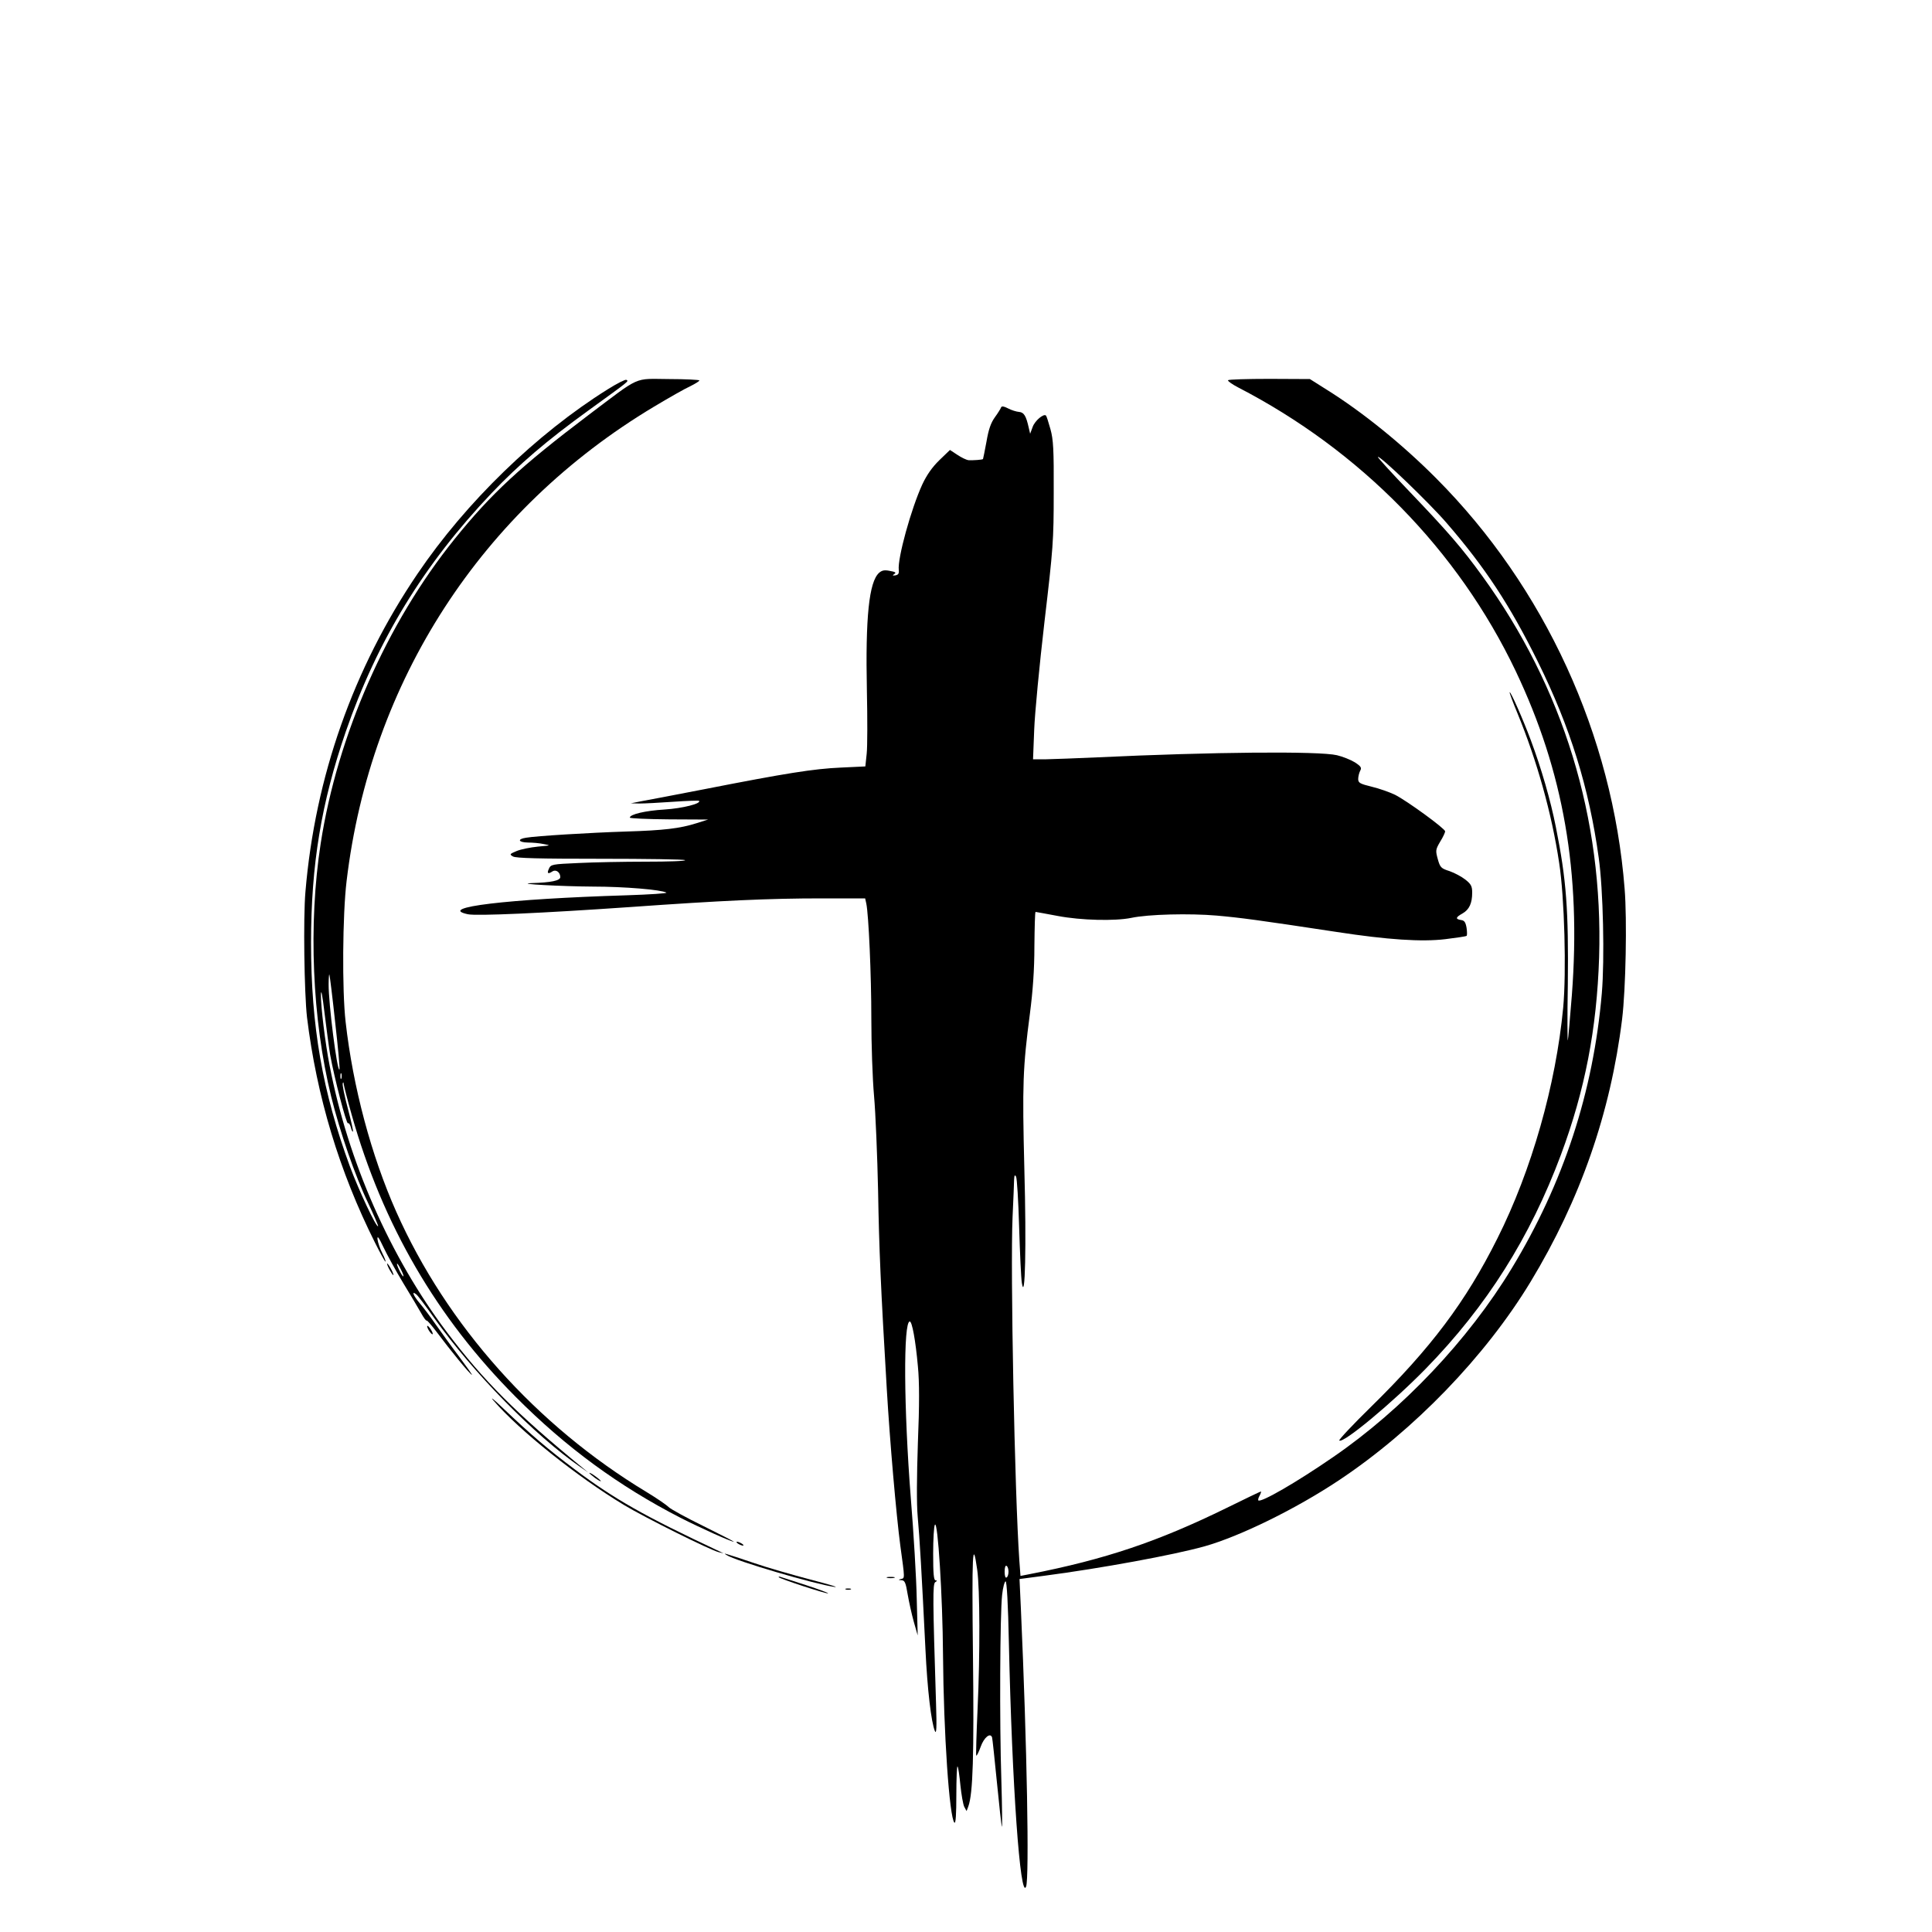
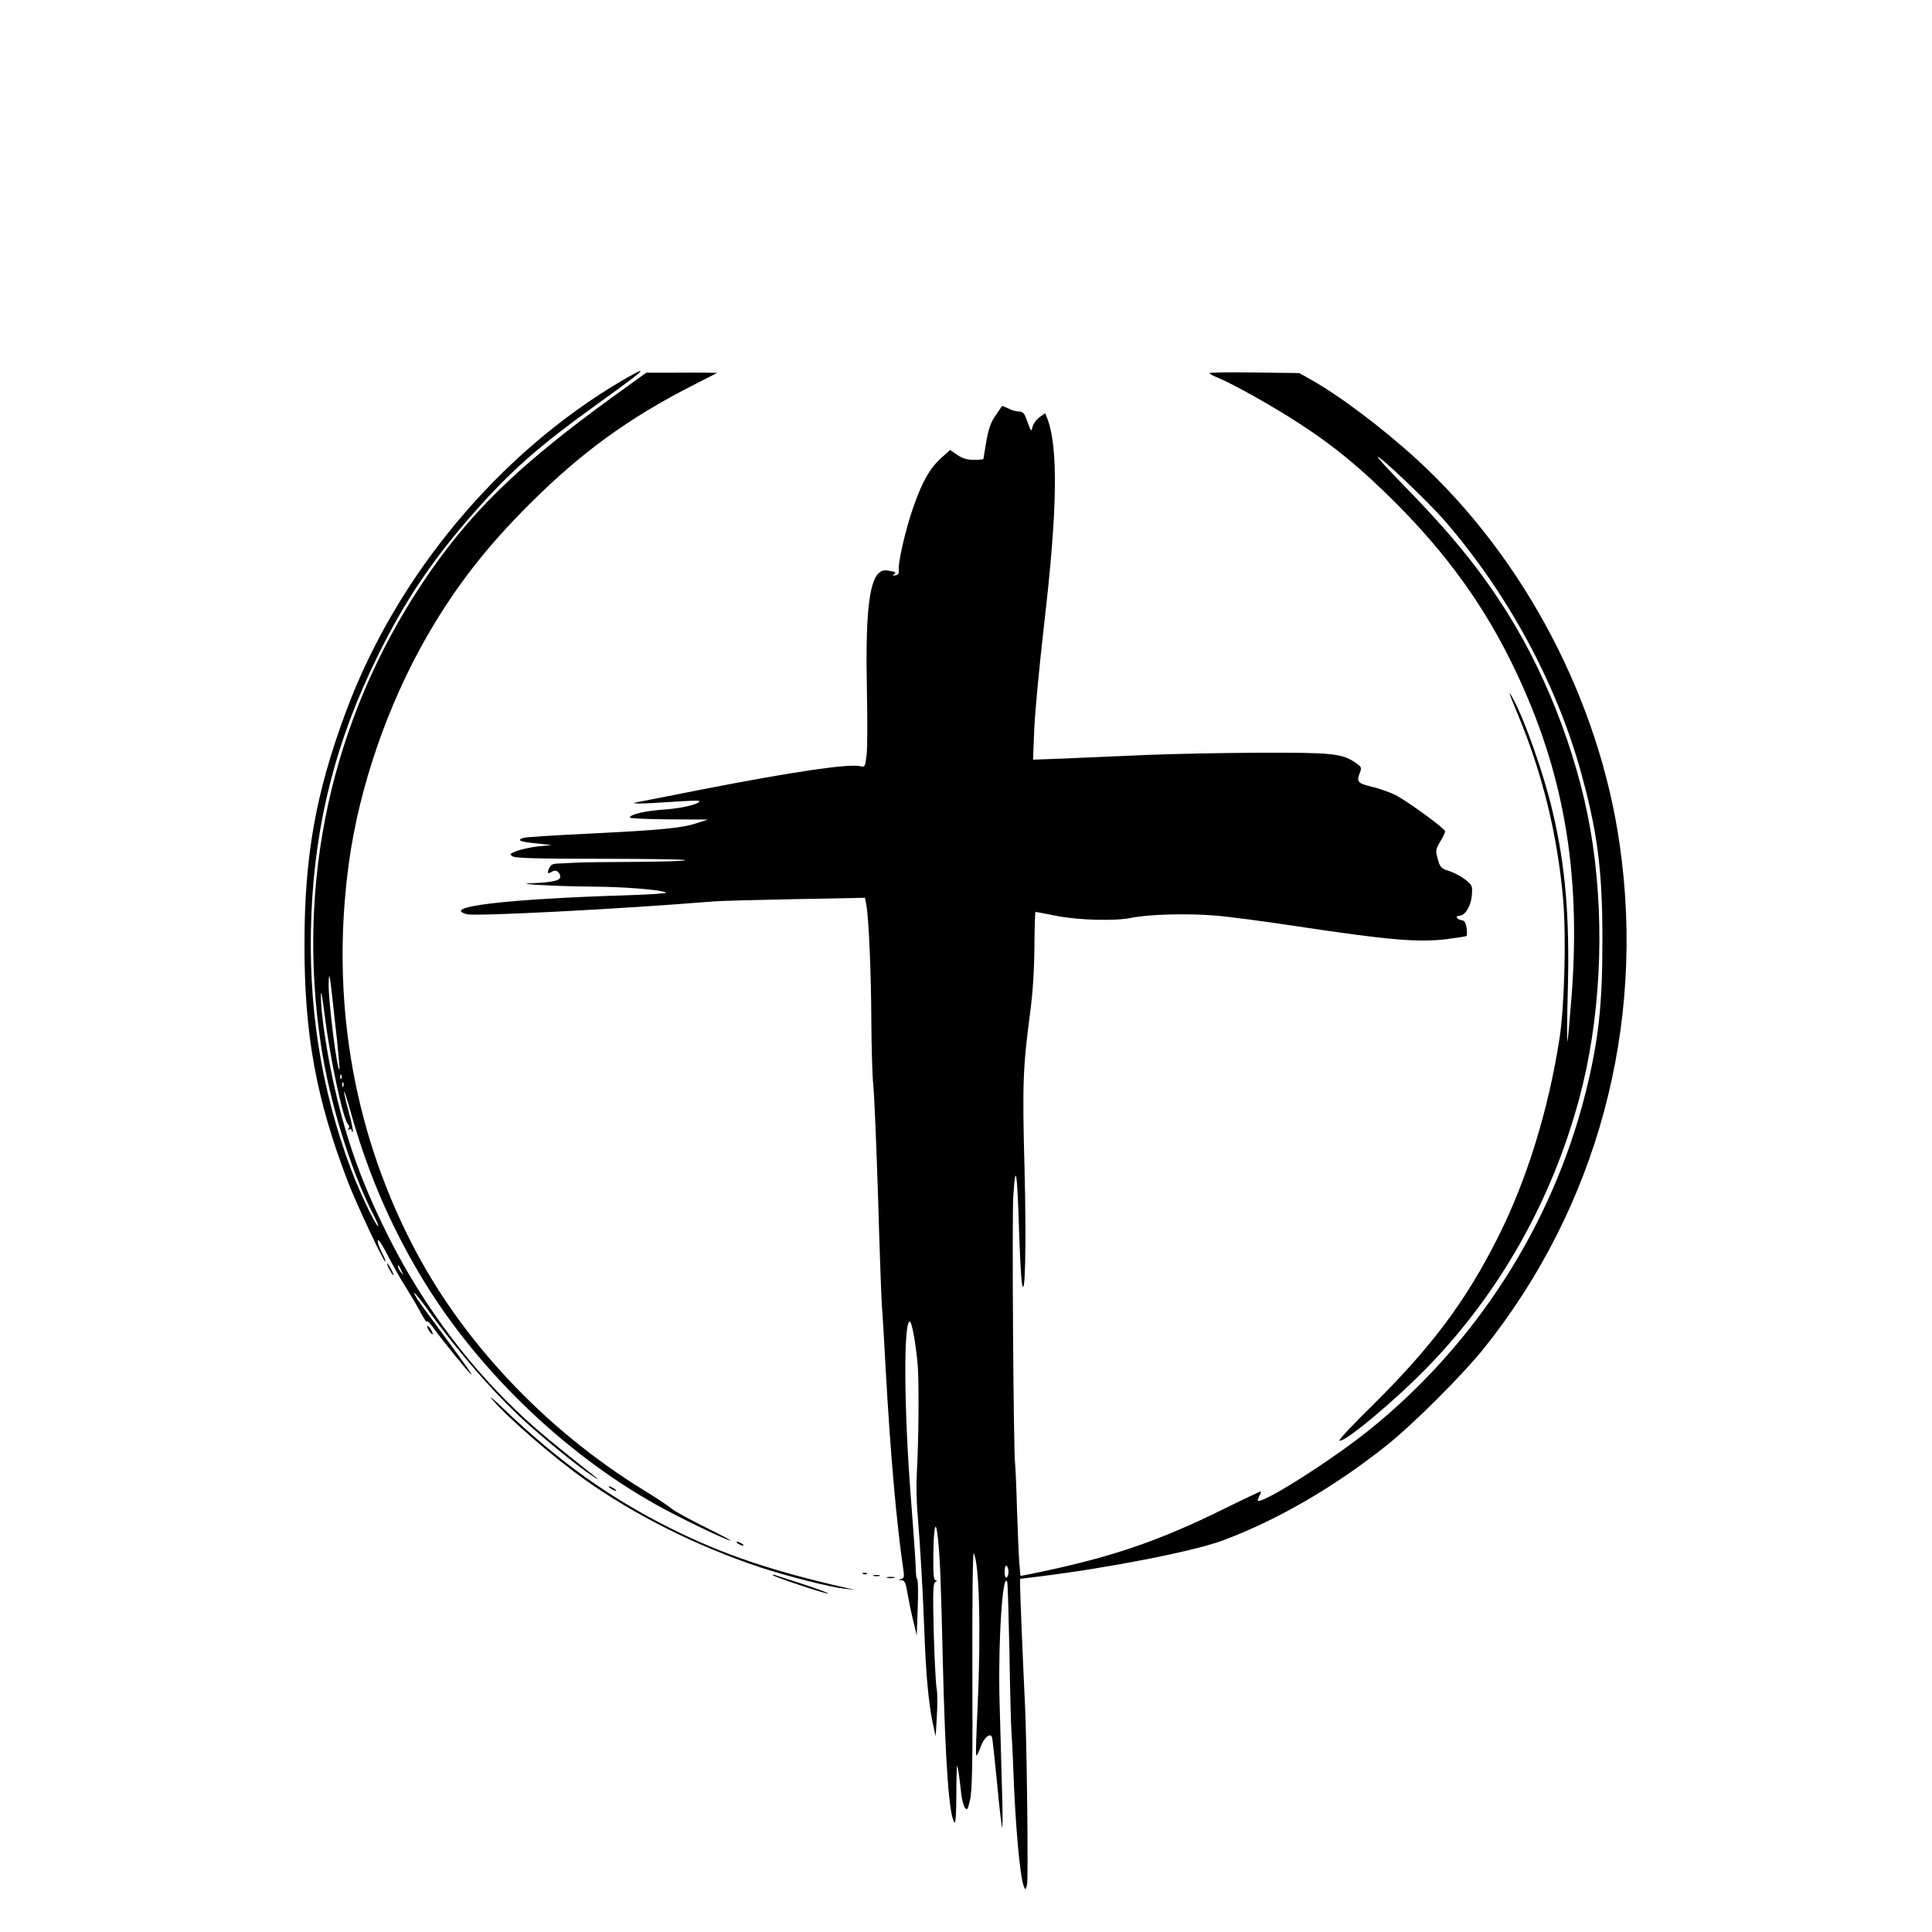
<svg xmlns="http://www.w3.org/2000/svg" version="1.0" width="1000pt" height="1000pt" viewBox="0 0 1000 1000" preserveAspectRatio="xMidYMid meet">
  <g transform="translate(0,1000) scale(0.1,-0.1)" fill="#000000" stroke="none">
-     <path d="M3144 7984 c-366 -229 -732 -583 -983 -954 -332 -489 -530 -1051 -580 -1645 -12 -135 -6 -527 8 -650 50 -409 167 -798 352 -1167 27 -54 51 -98 54 -98 3 0 -4 19 -16 43 -12 23 -23 56 -25 72 -2 22 6 12 31 -41 18 -38 64 -122 102 -185 38 -62 80 -133 93 -156 13 -24 26 -41 28 -38 3 2 27 -26 55 -63 68 -91 165 -210 179 -218 6 -4 -23 37 -64 92 -41 54 -96 131 -123 169 -27 39 -64 88 -82 109 -34 40 -45 68 -18 46 8 -6 50 -62 93 -123 201 -282 516 -604 757 -771 l40 -28 -35 29 c-336 275 -507 446 -697 698 -294 390 -512 885 -607 1380 -23 117 -46 308 -45 368 1 32 8 -6 19 -98 10 -82 23 -179 29 -215 21 -118 84 -360 92 -354 5 3 11 -7 15 -21 3 -14 8 -24 11 -22 2 3 -10 57 -27 121 -17 64 -29 122 -26 129 2 7 5 5 5 -4 1 -9 19 -80 41 -158 161 -571 441 -1052 850 -1462 260 -261 533 -461 852 -625 102 -52 262 -124 276 -124 4 0 -66 36 -155 80 -90 44 -172 89 -183 100 -12 12 -62 46 -113 77 -572 345 -1035 864 -1296 1451 -129 290 -224 645 -262 982 -19 163 -16 558 5 730 123 1034 699 1921 1591 2455 77 46 161 94 188 106 26 13 47 26 47 30 0 3 -71 7 -157 7 -186 1 -142 21 -418 -187 -349 -264 -503 -406 -692 -641 -352 -437 -606 -1015 -693 -1575 -65 -420 -44 -910 54 -1310 46 -186 124 -412 192 -553 30 -64 53 -117 51 -119 -9 -8 -100 186 -145 307 -143 388 -202 729 -202 1160 0 405 53 725 180 1094 163 471 404 865 755 1234 141 148 284 271 500 427 218 158 210 151 197 159 -5 3 -49 -19 -98 -50z m-1409 -3277 c15 -132 25 -241 22 -243 -12 -12 -57 344 -56 441 0 33 2 56 4 50 2 -5 16 -117 30 -248z m32 -289 c-3 -7 -5 -2 -5 12 0 14 2 19 5 13 2 -7 2 -19 0 -25z m308 -989 c9 -17 15 -33 13 -35 -3 -2 -12 12 -21 31 -21 43 -13 47 8 4z" />
-     <path d="M6356 8032 c-2 -4 21 -21 52 -37 633 -327 1139 -843 1437 -1468 248 -521 339 -1043 291 -1677 -10 -124 -19 -229 -21 -235 -2 -5 -3 125 0 290 4 385 -7 540 -62 815 -27 137 -75 303 -130 450 -39 105 -104 252 -109 247 -2 -2 16 -50 40 -108 101 -245 178 -520 216 -774 28 -180 38 -567 21 -751 -38 -399 -163 -841 -341 -1195 -163 -326 -343 -566 -654 -871 -94 -92 -167 -170 -164 -174 19 -18 277 197 448 372 316 324 540 680 699 1106 125 336 186 652 198 1023 22 721 -186 1397 -605 1974 -105 145 -178 229 -374 434 -94 98 -169 180 -166 182 9 9 264 -236 354 -340 201 -232 329 -427 474 -720 168 -340 265 -653 315 -1015 23 -163 31 -525 16 -701 -44 -511 -198 -982 -467 -1425 -224 -369 -564 -729 -924 -976 -190 -131 -374 -237 -387 -224 -2 2 0 14 7 25 6 12 9 21 6 21 -2 0 -82 -38 -177 -85 -355 -174 -627 -266 -1021 -343 l-46 -9 -6 81 c-24 344 -47 1506 -35 1776 4 91 8 179 8 195 1 22 4 26 10 15 5 -8 12 -125 16 -260 4 -134 10 -265 14 -290 17 -106 24 188 13 590 -11 438 -8 523 29 805 15 116 23 226 23 347 1 98 3 178 6 178 3 0 55 -10 115 -21 121 -23 296 -27 380 -10 88 19 303 24 442 12 124 -11 215 -23 623 -85 261 -40 439 -52 562 -37 56 7 105 14 109 17 3 2 3 20 0 41 -5 29 -11 39 -29 41 -30 5 -28 14 8 34 35 20 50 53 50 108 0 33 -6 44 -35 67 -19 15 -56 35 -82 44 -44 14 -49 19 -61 62 -12 44 -12 49 12 90 15 24 26 48 26 54 0 14 -196 157 -259 189 -29 14 -83 33 -121 42 -61 15 -70 20 -70 40 0 13 5 32 10 42 9 16 5 23 -27 44 -21 13 -63 30 -93 37 -92 22 -649 17 -1240 -11 -107 -5 -226 -9 -264 -10 l-69 0 6 153 c3 83 27 334 53 557 45 383 48 420 48 670 1 225 -2 275 -17 329 -10 36 -20 67 -23 70 -12 12 -58 -27 -69 -59 l-13 -35 -7 30 c-14 63 -25 81 -51 83 -13 1 -39 9 -56 18 -21 11 -33 13 -36 6 -2 -6 -16 -29 -32 -51 -21 -29 -33 -62 -44 -127 -9 -48 -17 -88 -18 -90 -4 -4 -50 -7 -74 -6 -12 1 -38 14 -59 28 l-38 25 -55 -53 c-37 -36 -65 -76 -88 -125 -58 -126 -129 -383 -122 -443 2 -18 -2 -25 -17 -28 -16 -2 -17 -1 -6 7 11 7 6 11 -23 16 -28 6 -41 3 -56 -10 -52 -47 -71 -230 -63 -610 3 -143 3 -290 -1 -326 l-7 -66 -127 -6 c-139 -6 -284 -29 -707 -112 -154 -30 -302 -58 -330 -63 l-50 -10 45 -1 c25 0 103 4 174 9 72 5 132 7 134 5 14 -14 -85 -39 -178 -45 -100 -6 -180 -25 -180 -42 0 -4 91 -8 203 -9 l202 -1 -60 -19 c-86 -27 -167 -37 -365 -43 -190 -6 -465 -23 -517 -32 -47 -7 -41 -24 10 -25 23 0 60 -3 82 -8 38 -7 36 -7 -31 -13 -39 -4 -89 -14 -110 -23 -36 -15 -38 -17 -19 -28 15 -9 136 -12 452 -12 237 0 435 -3 439 -7 4 -5 -87 -8 -202 -8 -115 0 -273 -3 -351 -7 -136 -6 -142 -7 -152 -30 -11 -24 -5 -29 19 -13 18 11 40 -5 40 -30 0 -18 -47 -28 -150 -31 -89 -4 159 -17 320 -18 161 0 351 -16 379 -31 7 -4 -85 -10 -205 -14 -620 -19 -985 -63 -823 -98 44 -10 392 6 839 37 478 34 722 45 992 45 l226 0 6 -27 c12 -58 26 -367 26 -595 0 -131 6 -311 14 -400 8 -90 17 -311 21 -493 5 -299 14 -502 45 -1025 16 -273 49 -651 70 -810 24 -176 24 -168 3 -173 -15 -4 -14 -5 3 -6 17 -1 22 -12 32 -73 7 -40 21 -104 32 -143 l20 -70 -5 190 c-2 105 -16 341 -31 525 -36 459 -39 910 -5 910 12 0 30 -98 42 -232 8 -82 8 -200 0 -395 -6 -176 -7 -317 -1 -383 10 -106 21 -301 40 -685 10 -212 30 -379 49 -425 8 -19 10 18 6 140 -17 542 -18 622 -4 631 10 6 11 9 2 9 -10 0 -13 34 -13 138 0 75 4 143 9 150 15 25 40 -371 42 -673 3 -405 33 -843 59 -869 7 -7 10 46 10 144 0 84 3 150 6 147 4 -3 10 -47 15 -97 5 -49 14 -100 20 -112 l12 -22 9 24 c24 65 30 264 24 785 -6 523 -2 611 22 440 14 -98 15 -437 2 -719 -6 -131 -9 -240 -7 -243 3 -2 13 18 23 46 17 48 50 75 59 48 2 -7 13 -111 25 -232 12 -121 23 -224 26 -230 2 -5 1 103 -3 240 -10 302 -7 863 4 960 4 39 13 70 18 70 6 0 13 -118 17 -320 16 -732 59 -1335 89 -1260 17 45 5 726 -27 1441 l-7 151 129 17 c296 39 666 107 828 152 184 52 472 193 696 342 388 258 758 641 992 1027 258 426 414 875 474 1360 19 156 26 515 13 675 -62 794 -414 1561 -975 2124 -174 175 -381 343 -567 459 l-87 55 -210 1 c-115 0 -211 -3 -214 -7z m-1136 -6167 c0 -13 -4 -27 -10 -30 -6 -4 -10 8 -10 30 0 22 4 34 10 30 6 -3 10 -17 10 -30z" />
+     <path d="M3211 8025 c-632 -374 -1159 -1007 -1419 -1705 -157 -421 -216 -748 -216 -1205 -1 -469 60 -803 226 -1235 44 -114 183 -410 192 -410 4 0 -5 23 -19 50 -14 28 -23 55 -19 61 3 6 27 -31 53 -83 26 -51 68 -125 93 -163 24 -39 59 -97 76 -130 18 -33 32 -54 32 -46 0 8 14 -6 32 -30 46 -65 186 -237 198 -244 10 -6 -56 86 -236 329 -36 48 -63 90 -60 93 3 3 33 -34 68 -83 161 -224 345 -435 505 -581 112 -101 278 -236 350 -283 26 -17 35 -21 19 -8 -224 178 -285 228 -368 304 -279 256 -521 577 -697 923 -131 258 -212 472 -275 731 -49 198 -87 444 -85 545 1 22 9 -25 19 -105 29 -235 98 -555 123 -571 5 -4 6 -12 2 -19 -5 -9 -4 -11 3 -6 7 4 12 2 12 -5 0 -7 3 -10 6 -7 3 3 -6 48 -20 99 -14 52 -26 101 -25 109 0 8 13 -31 29 -87 87 -316 203 -590 364 -861 283 -477 735 -917 1220 -1189 110 -62 347 -177 386 -187 14 -4 -42 26 -125 67 -82 40 -163 85 -180 99 -16 14 -79 56 -140 93 -518 318 -952 781 -1209 1289 -305 600 -414 1273 -320 1961 54 393 200 816 403 1170 147 255 306 461 531 685 266 266 514 447 849 617 l123 63 -48 1 c-27 0 -110 1 -184 0 l-135 0 -169 -122 c-498 -361 -750 -607 -991 -969 -469 -705 -652 -1540 -524 -2387 44 -292 150 -638 265 -867 20 -37 34 -70 32 -72 -9 -8 -94 169 -139 288 -159 422 -227 856 -207 1330 20 475 128 898 343 1333 139 283 282 496 496 739 191 217 336 345 629 556 198 143 247 180 233 180 -5 0 -51 -25 -102 -55z m-1476 -3324 c15 -128 24 -235 22 -237 -12 -12 -57 352 -56 441 2 82 5 64 34 -204z m32 -283 c-3 -8 -6 -5 -6 6 -1 11 2 17 5 13 3 -3 4 -12 1 -19z m10 -40 c-3 -8 -6 -5 -6 6 -1 11 2 17 5 13 3 -3 4 -12 1 -19z m302 -958 c11 -24 11 -24 -3 -6 -9 11 -16 24 -16 30 0 12 5 7 19 -24z" />
+     <path d="M6260 8069 c0 -4 19 -14 43 -24 74 -29 298 -155 427 -240 177 -115 312 -227 486 -400 274 -273 470 -545 625 -870 252 -527 342 -1042 294 -1685 -10 -129 -20 -237 -22 -240 -3 -3 -2 119 2 270 10 376 -13 644 -79 921 -44 188 -142 467 -202 578 -31 58 -27 41 21 -74 129 -308 207 -629 236 -963 16 -195 7 -546 -19 -717 -57 -368 -168 -729 -317 -1026 -166 -331 -342 -567 -649 -871 -99 -97 -177 -180 -173 -184 18 -18 283 202 458 382 370 381 640 858 782 1384 109 402 135 882 71 1320 -58 403 -223 849 -440 1195 -143 228 -286 404 -543 668 -74 75 -132 139 -130 142 9 8 259 -230 343 -326 326 -375 577 -836 706 -1295 87 -312 114 -512 114 -869 1 -345 -20 -532 -88 -805 -174 -686 -570 -1301 -1123 -1745 -204 -163 -573 -395 -573 -360 0 3 5 15 10 26 6 10 8 19 5 19 -4 0 -93 -42 -198 -94 -344 -169 -592 -252 -998 -334 l-47 -9 -6 66 c-3 36 -8 161 -12 276 -3 116 -8 224 -10 240 -8 60 -17 1283 -9 1388 12 179 20 127 30 -192 4 -118 10 -235 14 -260 17 -108 24 187 14 589 -12 439 -8 529 28 800 15 115 22 221 23 347 1 101 3 183 6 183 3 0 52 -9 110 -21 116 -22 301 -27 385 -10 89 19 294 24 435 12 74 -6 254 -30 400 -52 496 -75 648 -88 799 -70 52 7 97 14 101 16 4 2 4 21 1 42 -5 29 -11 39 -29 41 -23 4 -31 22 -9 22 30 0 60 49 65 104 4 51 3 54 -32 82 -20 16 -57 36 -83 45 -44 14 -49 19 -61 62 -12 44 -12 49 12 90 15 24 26 48 26 54 0 14 -196 157 -259 189 -29 14 -83 33 -121 42 -74 18 -80 25 -60 76 9 23 6 28 -28 51 -68 45 -120 50 -492 49 -190 -1 -457 -6 -595 -12 -137 -6 -324 -14 -414 -18 l-164 -6 6 153 c3 85 27 334 52 554 68 584 73 910 16 1058 l-11 28 -29 -20 c-16 -12 -32 -33 -36 -48 -8 -31 -6 -33 -35 45 -9 24 -18 32 -37 32 -13 0 -38 7 -54 16 -17 8 -32 14 -33 12 -1 -2 -16 -24 -33 -49 -25 -35 -36 -68 -48 -134 -8 -48 -15 -89 -15 -91 0 -2 -22 -4 -49 -4 -35 0 -58 7 -86 25 l-37 26 -48 -43 c-58 -53 -97 -122 -143 -254 -40 -114 -79 -285 -75 -323 2 -19 -2 -26 -17 -29 -16 -2 -17 -1 -6 7 11 7 6 11 -23 16 -28 6 -41 3 -57 -11 -52 -47 -70 -227 -62 -604 3 -146 3 -296 -1 -333 -8 -67 -9 -69 -32 -63 -57 15 -353 -29 -814 -119 -129 -26 -266 -52 -305 -60 -65 -12 -67 -13 -25 -14 25 0 103 4 174 9 72 5 132 7 134 5 14 -14 -86 -39 -178 -45 -101 -7 -180 -25 -180 -42 0 -4 91 -8 203 -9 l202 -1 -60 -19 c-76 -25 -176 -35 -560 -54 -170 -8 -320 -18 -332 -21 -43 -12 -23 -21 60 -29 l82 -9 -72 -7 c-40 -5 -89 -16 -110 -24 -36 -15 -37 -17 -18 -28 15 -9 136 -12 452 -12 237 0 435 -3 439 -7 4 -5 -114 -8 -262 -9 -148 -1 -282 -2 -299 -4 -16 -1 -53 -3 -81 -4 -44 -1 -52 -4 -62 -26 -12 -26 -7 -31 18 -15 18 11 40 -5 40 -30 0 -18 -47 -28 -155 -32 -91 -3 145 -16 317 -17 166 -1 361 -16 386 -31 8 -4 -84 -10 -205 -14 -622 -19 -965 -60 -827 -98 44 -12 798 27 1274 66 30 3 220 8 421 12 l366 7 7 -36 c13 -70 25 -353 26 -602 1 -137 5 -286 10 -330 5 -44 16 -307 25 -585 8 -278 17 -532 20 -565 3 -33 12 -184 20 -335 24 -428 55 -782 91 -1027 5 -35 3 -42 -12 -46 -17 -4 -17 -5 1 -6 18 -1 23 -12 33 -73 7 -39 20 -103 30 -142 l17 -71 5 140 c3 77 2 144 -2 150 -5 5 -8 30 -8 56 0 26 -12 195 -26 376 -35 448 -38 903 -5 903 10 0 30 -106 40 -215 9 -90 6 -411 -4 -580 -3 -49 -1 -144 5 -210 13 -155 27 -396 35 -610 7 -202 21 -354 40 -450 8 -38 16 -74 17 -80 1 -5 4 40 7 100 4 61 3 126 -1 145 -4 19 -11 149 -15 288 -5 213 -4 255 8 263 10 6 10 9 2 9 -10 0 -13 31 -12 123 1 153 12 202 23 102 12 -111 16 -223 26 -645 13 -534 33 -804 61 -834 5 -6 9 54 9 144 0 84 2 151 4 149 4 -4 10 -41 21 -140 3 -31 12 -65 19 -75 12 -16 15 -12 27 41 11 48 14 186 12 675 -1 358 2 609 7 600 29 -52 38 -401 20 -801 -7 -132 -10 -243 -7 -245 3 -3 13 17 23 45 17 48 50 75 59 48 2 -7 14 -113 26 -237 11 -124 24 -227 26 -230 3 -3 3 92 -1 210 -3 118 -9 314 -12 434 -9 310 16 700 40 625 2 -8 7 -174 11 -369 3 -195 8 -375 10 -400 2 -25 7 -115 10 -200 10 -284 34 -551 54 -603 8 -21 9 -21 17 8 7 28 -1 736 -11 940 -9 177 -25 567 -25 605 l0 38 98 12 c365 45 802 131 952 187 282 105 579 278 845 490 141 112 396 367 509 508 582 730 834 1663 700 2600 -106 748 -493 1485 -1047 1994 -180 165 -407 336 -557 419 l-55 31 -233 3 c-127 2 -232 0 -232 -3z m-1040 -6204 c0 -13 -4 -27 -10 -30 -6 -4 -10 8 -10 30 0 22 4 34 10 30 6 -3 10 -17 10 -30z" />
    <path d="M2015 3430 c9 -16 18 -30 21 -30 2 0 -2 14 -11 30 -9 17 -18 30 -21 30 -2 0 2 -13 11 -30z" />
    <path d="M2211 3135 c0 -5 6 -19 14 -29 8 -11 15 -15 15 -10 0 6 -7 19 -15 30 -8 10 -14 15 -14 9z" />
-     <path d="M2555 2750 c134 -155 433 -394 675 -540 108 -65 445 -233 490 -244 l25 -6 -25 12 c-385 181 -539 268 -743 421 -140 105 -227 179 -372 317 -49 47 -72 65 -50 40z" />
-     <path d="M3050 2376 c0 -2 14 -14 30 -26 17 -12 30 -19 30 -16 0 2 -13 14 -30 26 -16 12 -30 19 -30 16z" />
+     <path d="M2549 2755 c84 -98 311 -294 477 -413 261 -185 576 -343 904 -453 142 -47 366 -104 440 -112 l55 -6 -45 10 c-386 88 -641 174 -910 309 -314 157 -577 345 -860 615 -57 55 -85 78 -61 50z" />
+     <path d="M3150 2306 c0 -3 9 -10 20 -16 11 -6 20 -8 20 -6 0 3 -9 10 -20 16 -11 6 -20 8 -20 6z" />
    <path d="M3820 2010 c8 -5 20 -10 25 -10 6 0 3 5 -5 10 -8 5 -19 10 -25 10 -5 0 -3 -5 5 -10z" />
-     <path d="M3761 1951 c45 -30 457 -151 559 -165 25 -3 -31 14 -125 38 -93 25 -224 62 -290 85 -170 57 -163 54 -144 42z" />
-     <path d="M4030 1837 c0 -7 251 -89 256 -84 3 2 -49 21 -113 42 -65 21 -124 40 -130 42 -7 3 -13 3 -13 0z" />
+     <path d="M4468 1853 c7 -3 16 -2 19 1 4 3 -2 6 -13 5 -11 0 -14 -3 -6 -6z" />
+     <path d="M4000 1847 c0 -7 280 -100 286 -95 2 3 -55 24 -128 48 -73 23 -139 45 -145 47 -7 3 -13 3 -13 0z" />
+     <path d="M4523 1843 c9 -2 23 -2 30 0 6 3 -1 5 -18 5 -16 0 -22 -2 -12 -5z" />
    <path d="M4593 1833 c9 -2 25 -2 35 0 9 3 1 5 -18 5 -19 0 -27 -2 -17 -5z" />
-     <path d="M4378 1773 c6 -2 18 -2 25 0 6 3 1 5 -13 5 -14 0 -19 -2 -12 -5z" />
  </g>
</svg>
